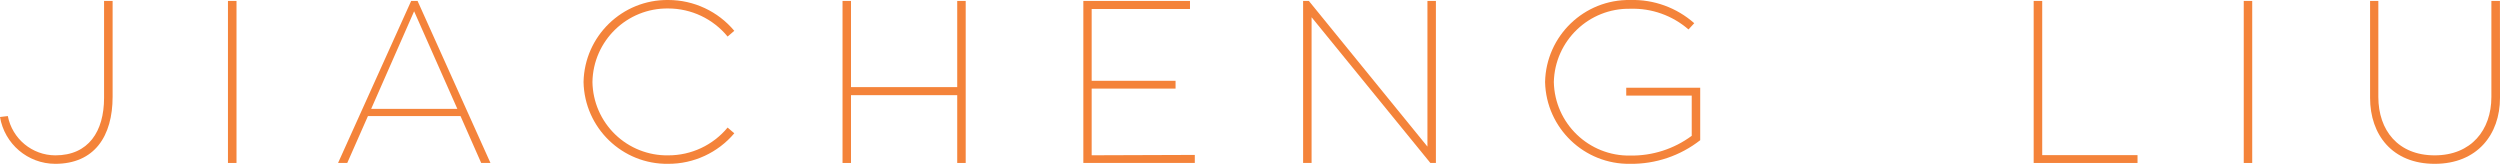
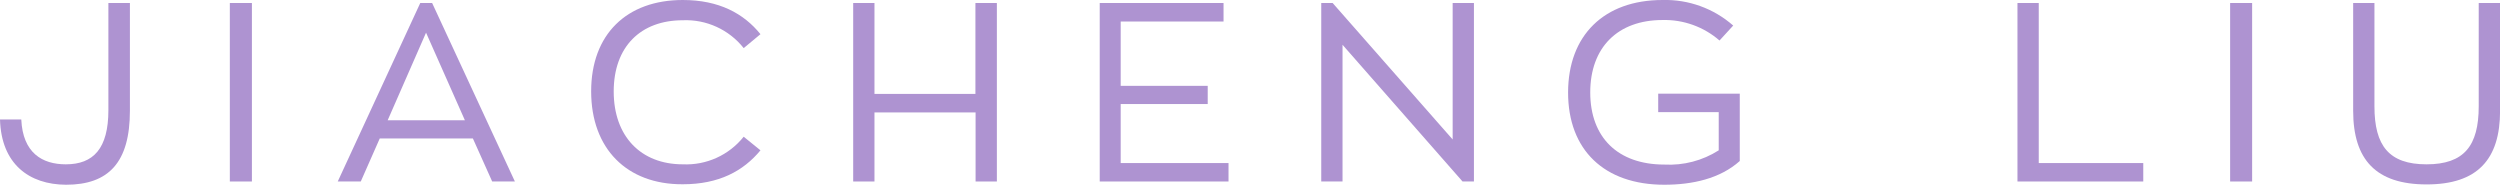
- <svg xmlns="http://www.w3.org/2000/svg" viewBox="0 0 348.09 22.81">
+ <svg xmlns="http://www.w3.org/2000/svg" viewBox="0 0 315.99 23.33">
  <defs>
-     <style>.cls-1{fill:#f4833a;}</style>
+     <style>.cls-1{fill:#ae93d1;}</style>
  </defs>
  <g id="Layer_2" data-name="Layer 2">
    <g id="Layer_1-2" data-name="Layer 1">
-       <path class="cls-1" d="M15.68.13V13.47c0,5.5-2.53,9.34-8,9.34A7.81,7.81,0,0,1,0,16.29l1.09-.13a6.76,6.76,0,0,0,6.62,5.47c4.61,0,6.78-3.33,6.78-8V.13Z" />
-       <path class="cls-1" d="M32.93,22.69H31.74V.13h1.19Z" />
-       <path class="cls-1" d="M64.12,16.16H51.23l-2.88,6.53H47.07L57.25.13h.89L68.29,22.69H67Zm-12.44-1h12L57.66,1.57Z" />
-       <path class="cls-1" d="M101.31,17.76l.93.8a12,12,0,0,1-9.19,4.25,11.63,11.63,0,0,1-11.8-11.39A11.66,11.66,0,0,1,93.05,0a12,12,0,0,1,9.19,4.29l-.93.8a10.7,10.7,0,0,0-8.26-3.91A10.41,10.41,0,0,0,82.49,11.42,10.38,10.38,0,0,0,93.05,21.63,10.7,10.7,0,0,0,101.31,17.76Z" />
-       <path class="cls-1" d="M134.46.13V22.69h-1.18V13.25H118.49v9.44h-1.18V.13h1.18v12h14.79V.13Z" />
-       <path class="cls-1" d="M166.36,21.57v1.12H150.84V.13h14.85V1.25H152v10h11.68v1.09H152v9.28Z" />
-       <path class="cls-1" d="M199.93.13V22.69h-.77L182.62,2.4V22.69h-1.18V.13h.8l16.51,20.28V.13Z" />
-       <path class="cls-1" d="M236.73,12.22v7.3A15.52,15.52,0,0,1,227,22.81a11.67,11.67,0,0,1-11.87-11.39A11.67,11.67,0,0,1,227,0a12.89,12.89,0,0,1,8.9,3.23l-.8.87A11.79,11.79,0,0,0,227,1.22a10.45,10.45,0,0,0-10.65,10.2A10.46,10.46,0,0,0,227,21.66a14,14,0,0,0,8.55-2.75v-5.6h-9.12V12.22Z" />
-       <path class="cls-1" d="M297.62,21.6v1.09H283.16V.13h1.19V21.6Z" />
-       <path class="cls-1" d="M313.59,22.69h-1.18V.13h1.18Z" />
-       <path class="cls-1" d="M348.09,13.63c0,5.09-3.17,9.18-9.09,9.18s-9-4.06-9-9.18V.13h1.15V13.5c0,4.64,2.75,8.13,7.84,8.13s7.9-3.52,7.9-8.13V.13h1.19Z" />
+       <path class="cls-1" d="M0,15.1H2.69c.19,4.23,2.65,5.67,5.63,5.67,3.49,0,5.38-2,5.38-6.85V.38h2.72V14c0,6.53-2.69,9.35-8.07,9.35C3.68,23.33.16,20.73,0,15.1Z" />
+       <path class="cls-1" d="M29.05.38h2.79V22.94H29.05Z" />
+       <path class="cls-1" d="M59.77,17.5H48l-2.4,5.44H42.69L53.12.38h1.5L65.08,22.94H62.21ZM49,15.2h9.76L53.85,4.13Z" />
+       <path class="cls-1" d="M74.72,11.55C74.72,4.32,79.23,0,86.3,0,90.88,0,94,1.7,96.12,4.32L94,6.08A9.32,9.32,0,0,0,86.3,2.56c-5.31,0-8.73,3.33-8.73,9S81,20.77,86.3,20.77A9.3,9.3,0,0,0,94,17.28L96.12,19c-2.17,2.62-5.24,4.29-9.82,4.29C79.23,23.33,74.72,18.78,74.72,11.55Z" />
+       <path class="cls-1" d="M107.84.38h2.69V11.87h12.76V.38H126V22.94h-2.69V14.21H110.53v8.73h-2.69Z" />
+       <path class="cls-1" d="M139,.38h15.65V2.72h-13v8.13h11v2.3h-11v7.46h13.63v2.33H139Z" />
+       <path class="cls-1" d="M186.3.38V22.94h-1.44L169.69,5.66V22.94H167V.38h1.44l15.17,17.25V.38Z" />
+       <path class="cls-1" d="M219.9,11.84v8.51c-2.5,2.24-6,3-9.54,3-7.61,0-12.16-4.42-12.16-11.65S202.75,0,210.14,0a13,13,0,0,1,8.93,3.23l-1.73,1.89a10.57,10.57,0,0,0-7.2-2.59C204.47,2.53,201,6,201,11.68s3.48,9.12,9.37,9.12A11.62,11.62,0,0,0,217.24,19V14.17h-7.65V11.84Z" />
+       <path class="cls-1" d="M255,.38h2.69V20.61h13.21v2.33H255Z" />
+       <path class="cls-1" d="M281.88.38h2.78V22.94h-2.78Z" />
+       <path class="cls-1" d="M297.43,14V.38h2.69V13.44c0,5,1.85,7.33,6.59,7.33s6.59-2.34,6.59-7.33V.38H316V14c0,6.17-2.88,9.31-9.28,9.31S297.43,20.19,297.43,14Z" />
    </g>
  </g>
</svg>
